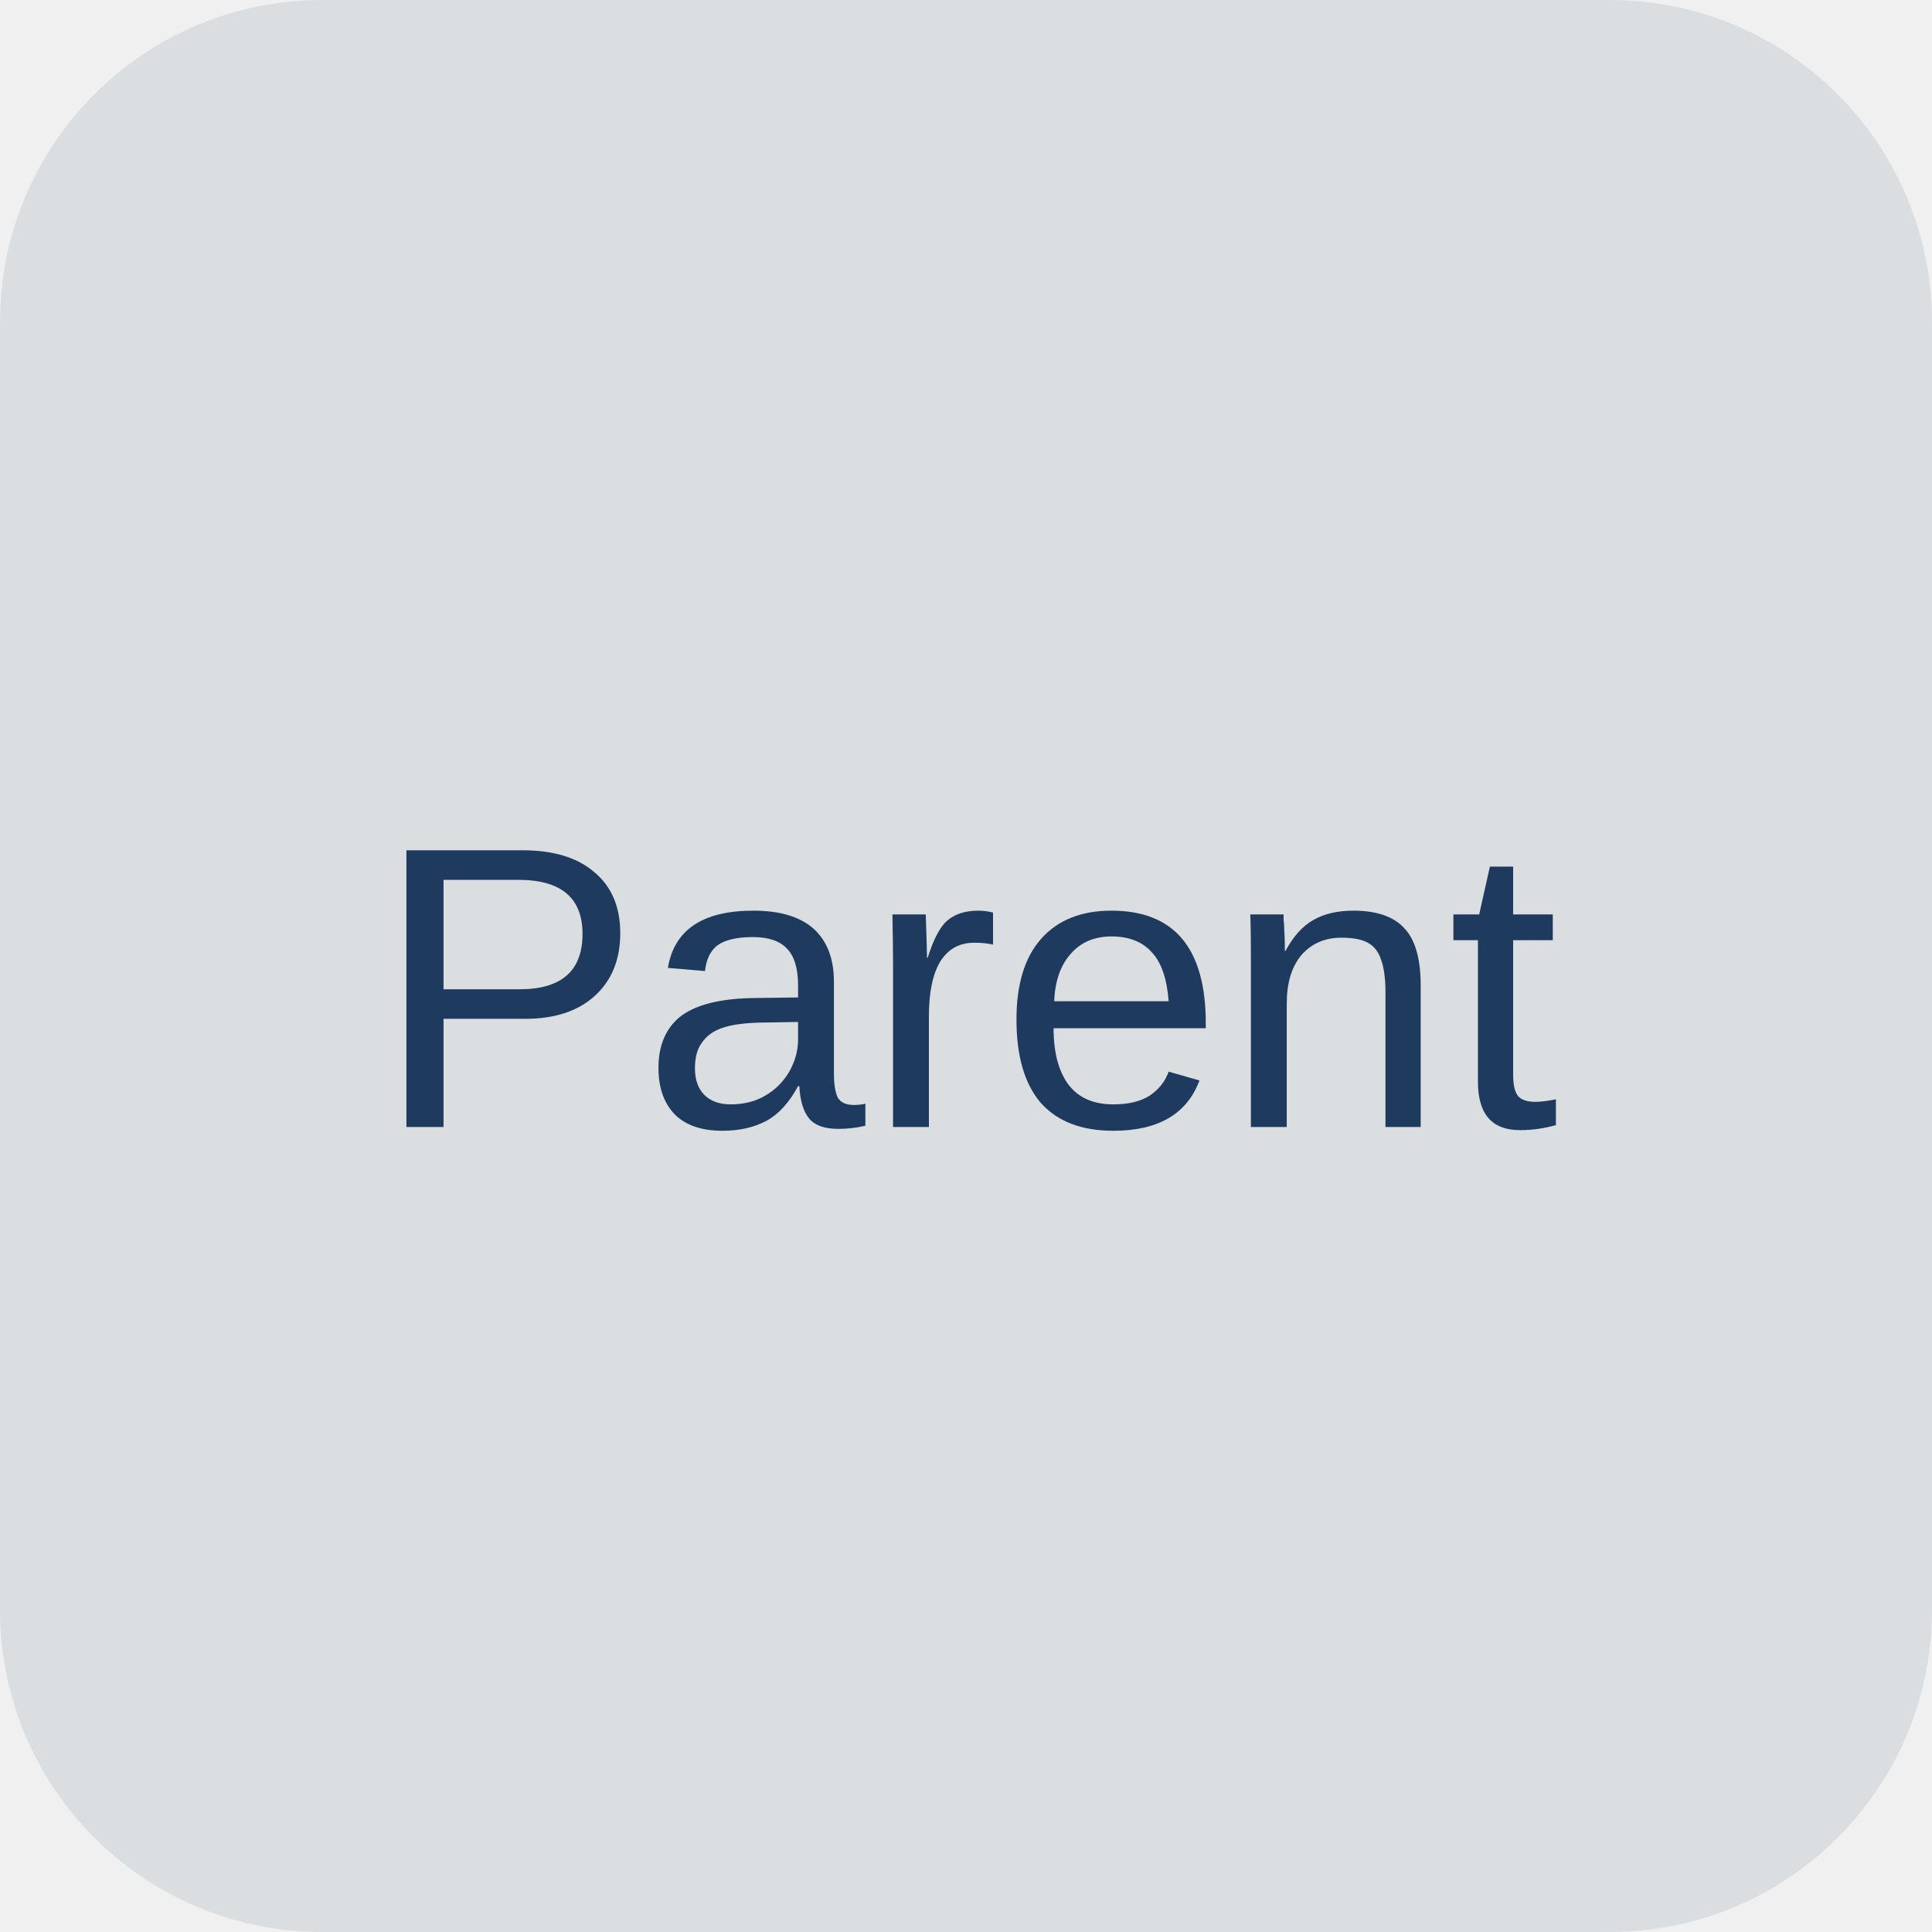
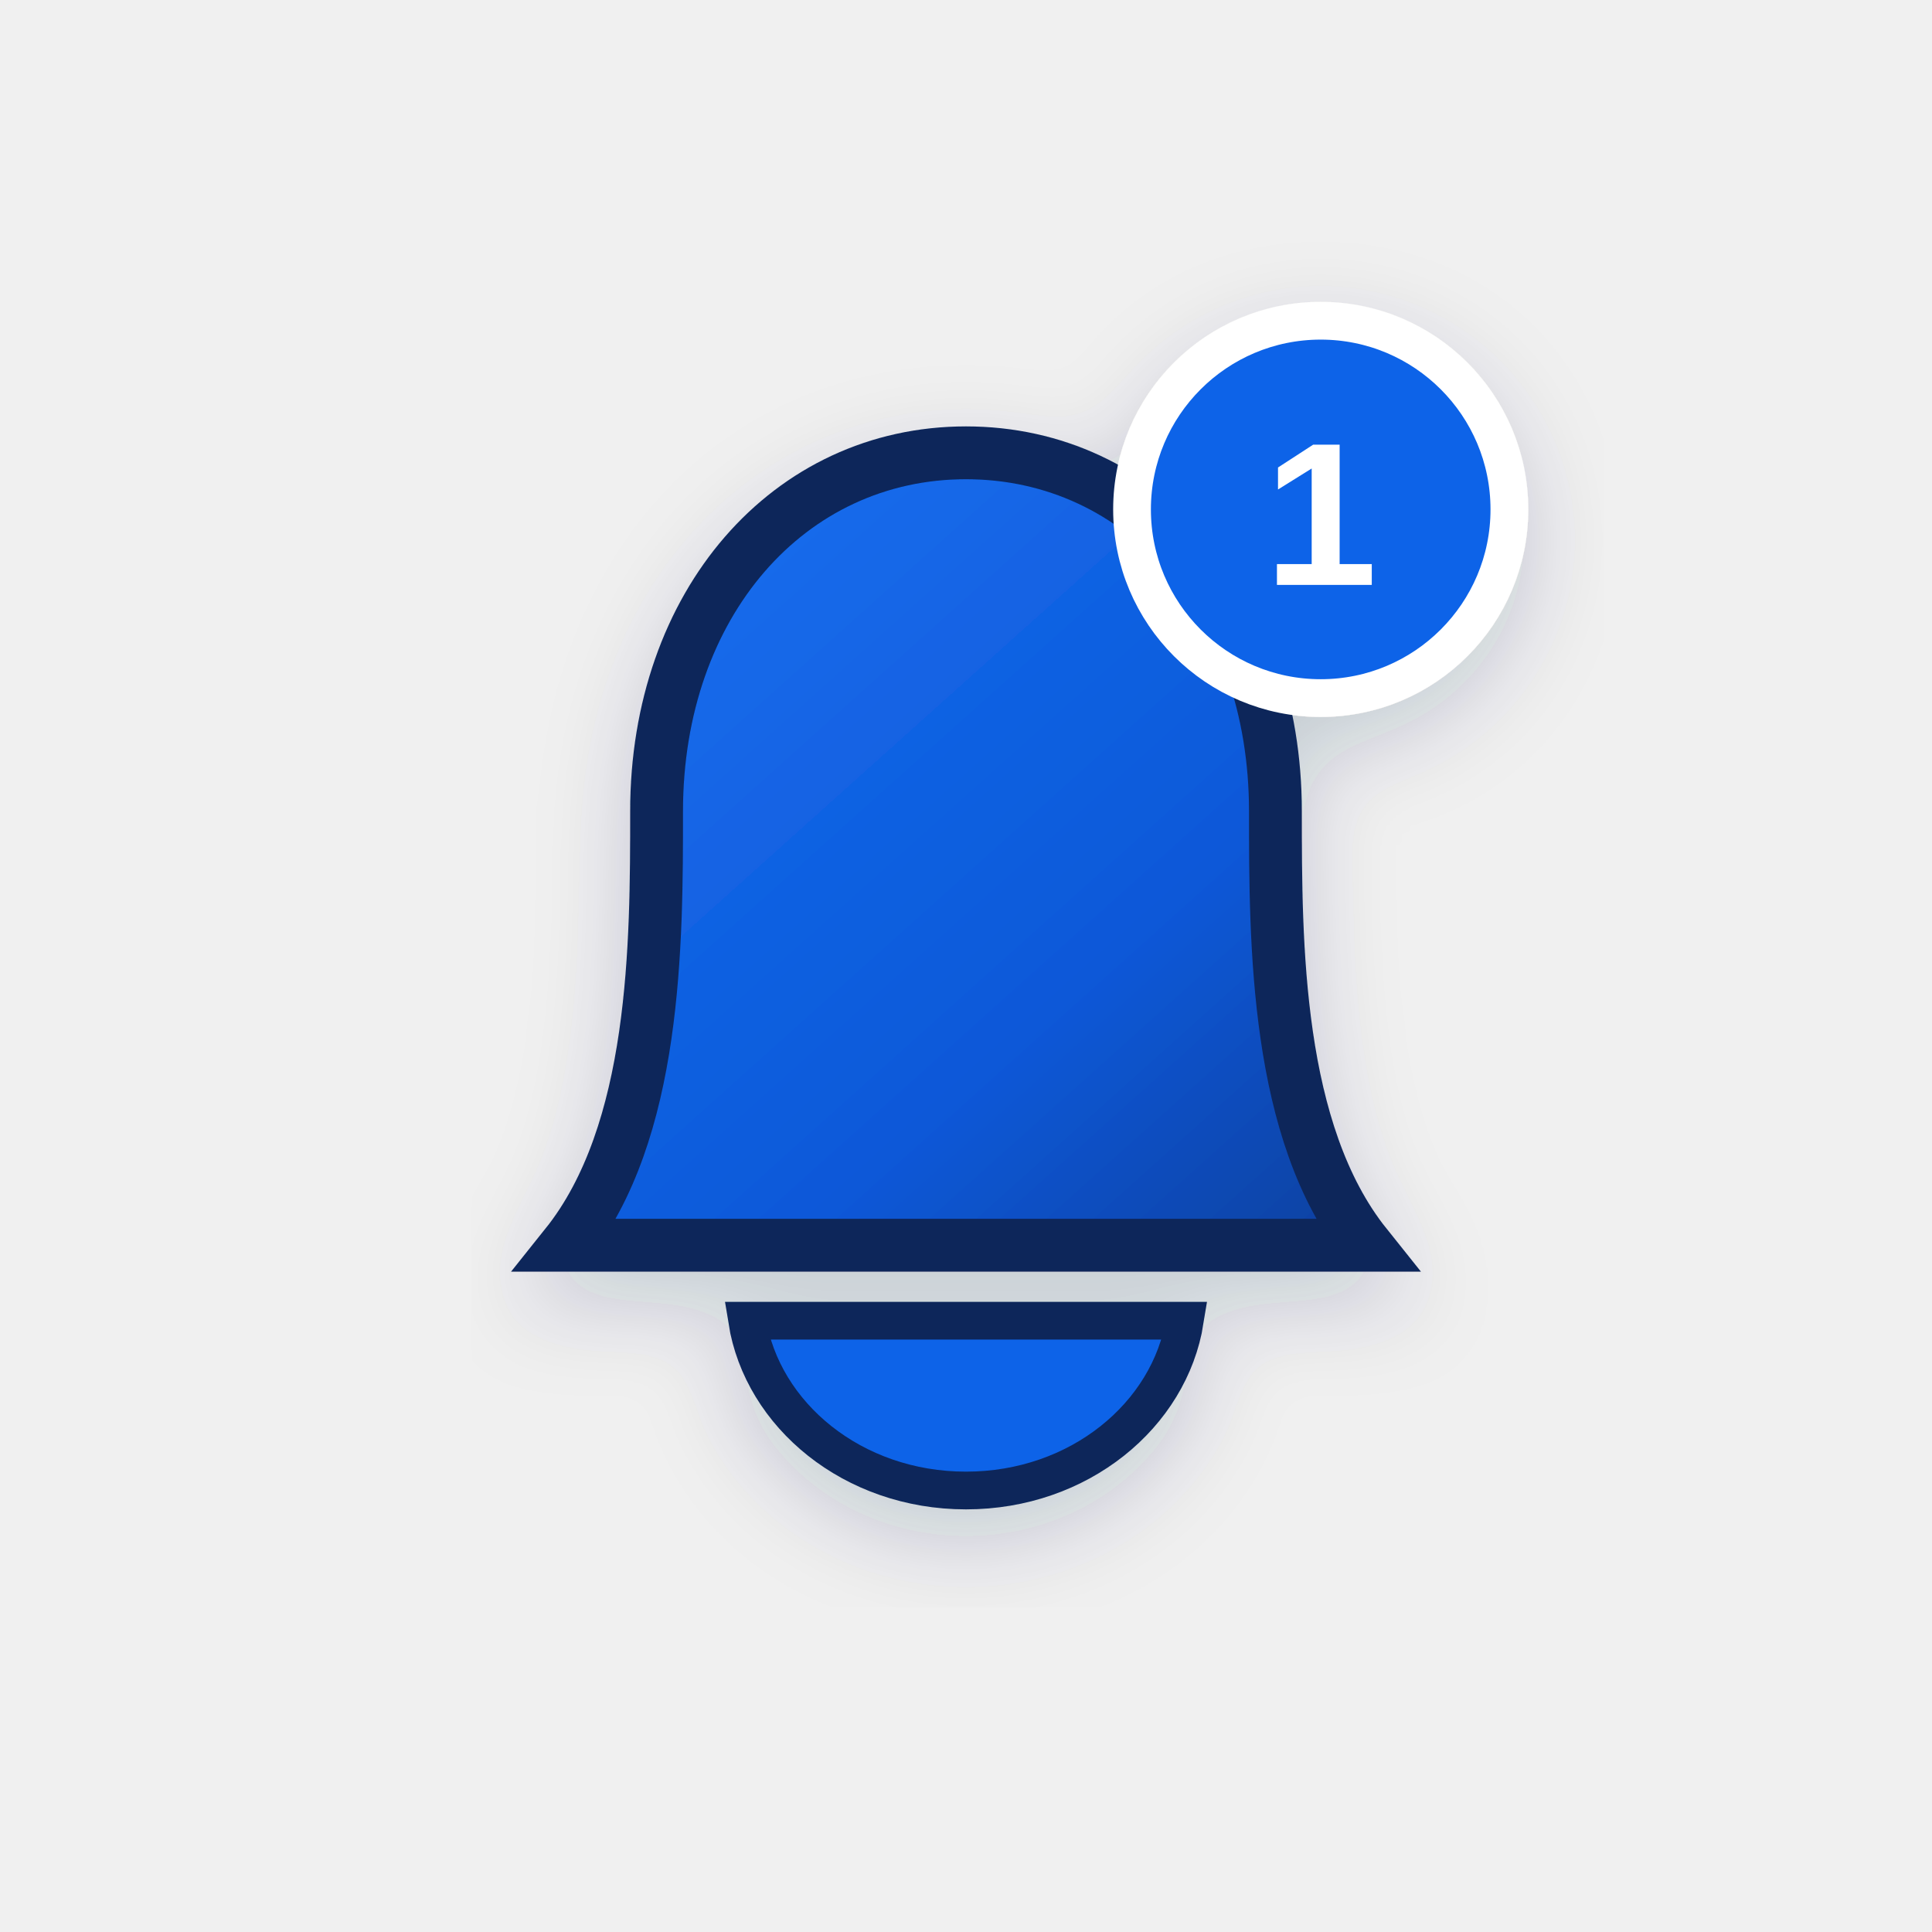
- <svg xmlns="http://www.w3.org/2000/svg" viewBox="0 0 48 48" width="48" height="48">
-   <rect width="48" height="48" rx="8" fill="#1e3a5f" opacity="0.1" />
-   <text x="24" y="28" text-anchor="middle" font-family="Arial" font-size="10" fill="#1e3a5f">Parent</text>
+ <svg xmlns="http://www.w3.org/2000/svg" width="512" height="512" viewBox="0 0 512 512" fill="none" role="img" aria-label="icon-parent-notifications">
+   <defs>
+     <linearGradient id="blueGrad" x1="80" y1="60" x2="430" y2="450" gradientUnits="userSpaceOnUse">
+       <stop offset="0" stop-color="#1D7DFF" />
+       <stop offset="0.55" stop-color="#0D58D8" />
+       <stop offset="1" stop-color="#061F50" />
+     </linearGradient>
+     <linearGradient id="softGrad" x1="100" y1="80" x2="420" y2="430" gradientUnits="userSpaceOnUse">
+       <stop offset="0" stop-color="#F7FBFF" />
+       <stop offset="1" stop-color="#DCEBFF" />
+     </linearGradient>
+     <filter id="softShadow" x="-10%" y="-10%" width="120%" height="120%">
+       <feDropShadow dx="0" dy="8" stdDeviation="12" flood-color="#0B2458" flood-opacity="0.18" />
+     </filter>
+   </defs>
+   <g filter="url(#softShadow)">
+     <path d="M256 395 C286 395 310 375 314 350 H198 C202 375 226 395 256 395 Z" fill="#0D64E8" stroke="#08265A" stroke-width="10" />
+     <path d="M150 330 H362 C338 300 338 250 338 215 C338 160 303 120 256 120 C209 120 174 160 174 215 C174 250 174 300 150 330 Z" fill="url(#blueGrad)" stroke="#08265A" stroke-width="14" />
+     <circle cx="350" cy="135" r="50" fill="#0D64E8" stroke="#FFFFFF" stroke-width="10" />
+     <text x="335" y="155" font-family="Arial, sans-serif" font-size="54" font-weight="800" fill="#FFFFFF">1</text>
+   </g>
</svg>
